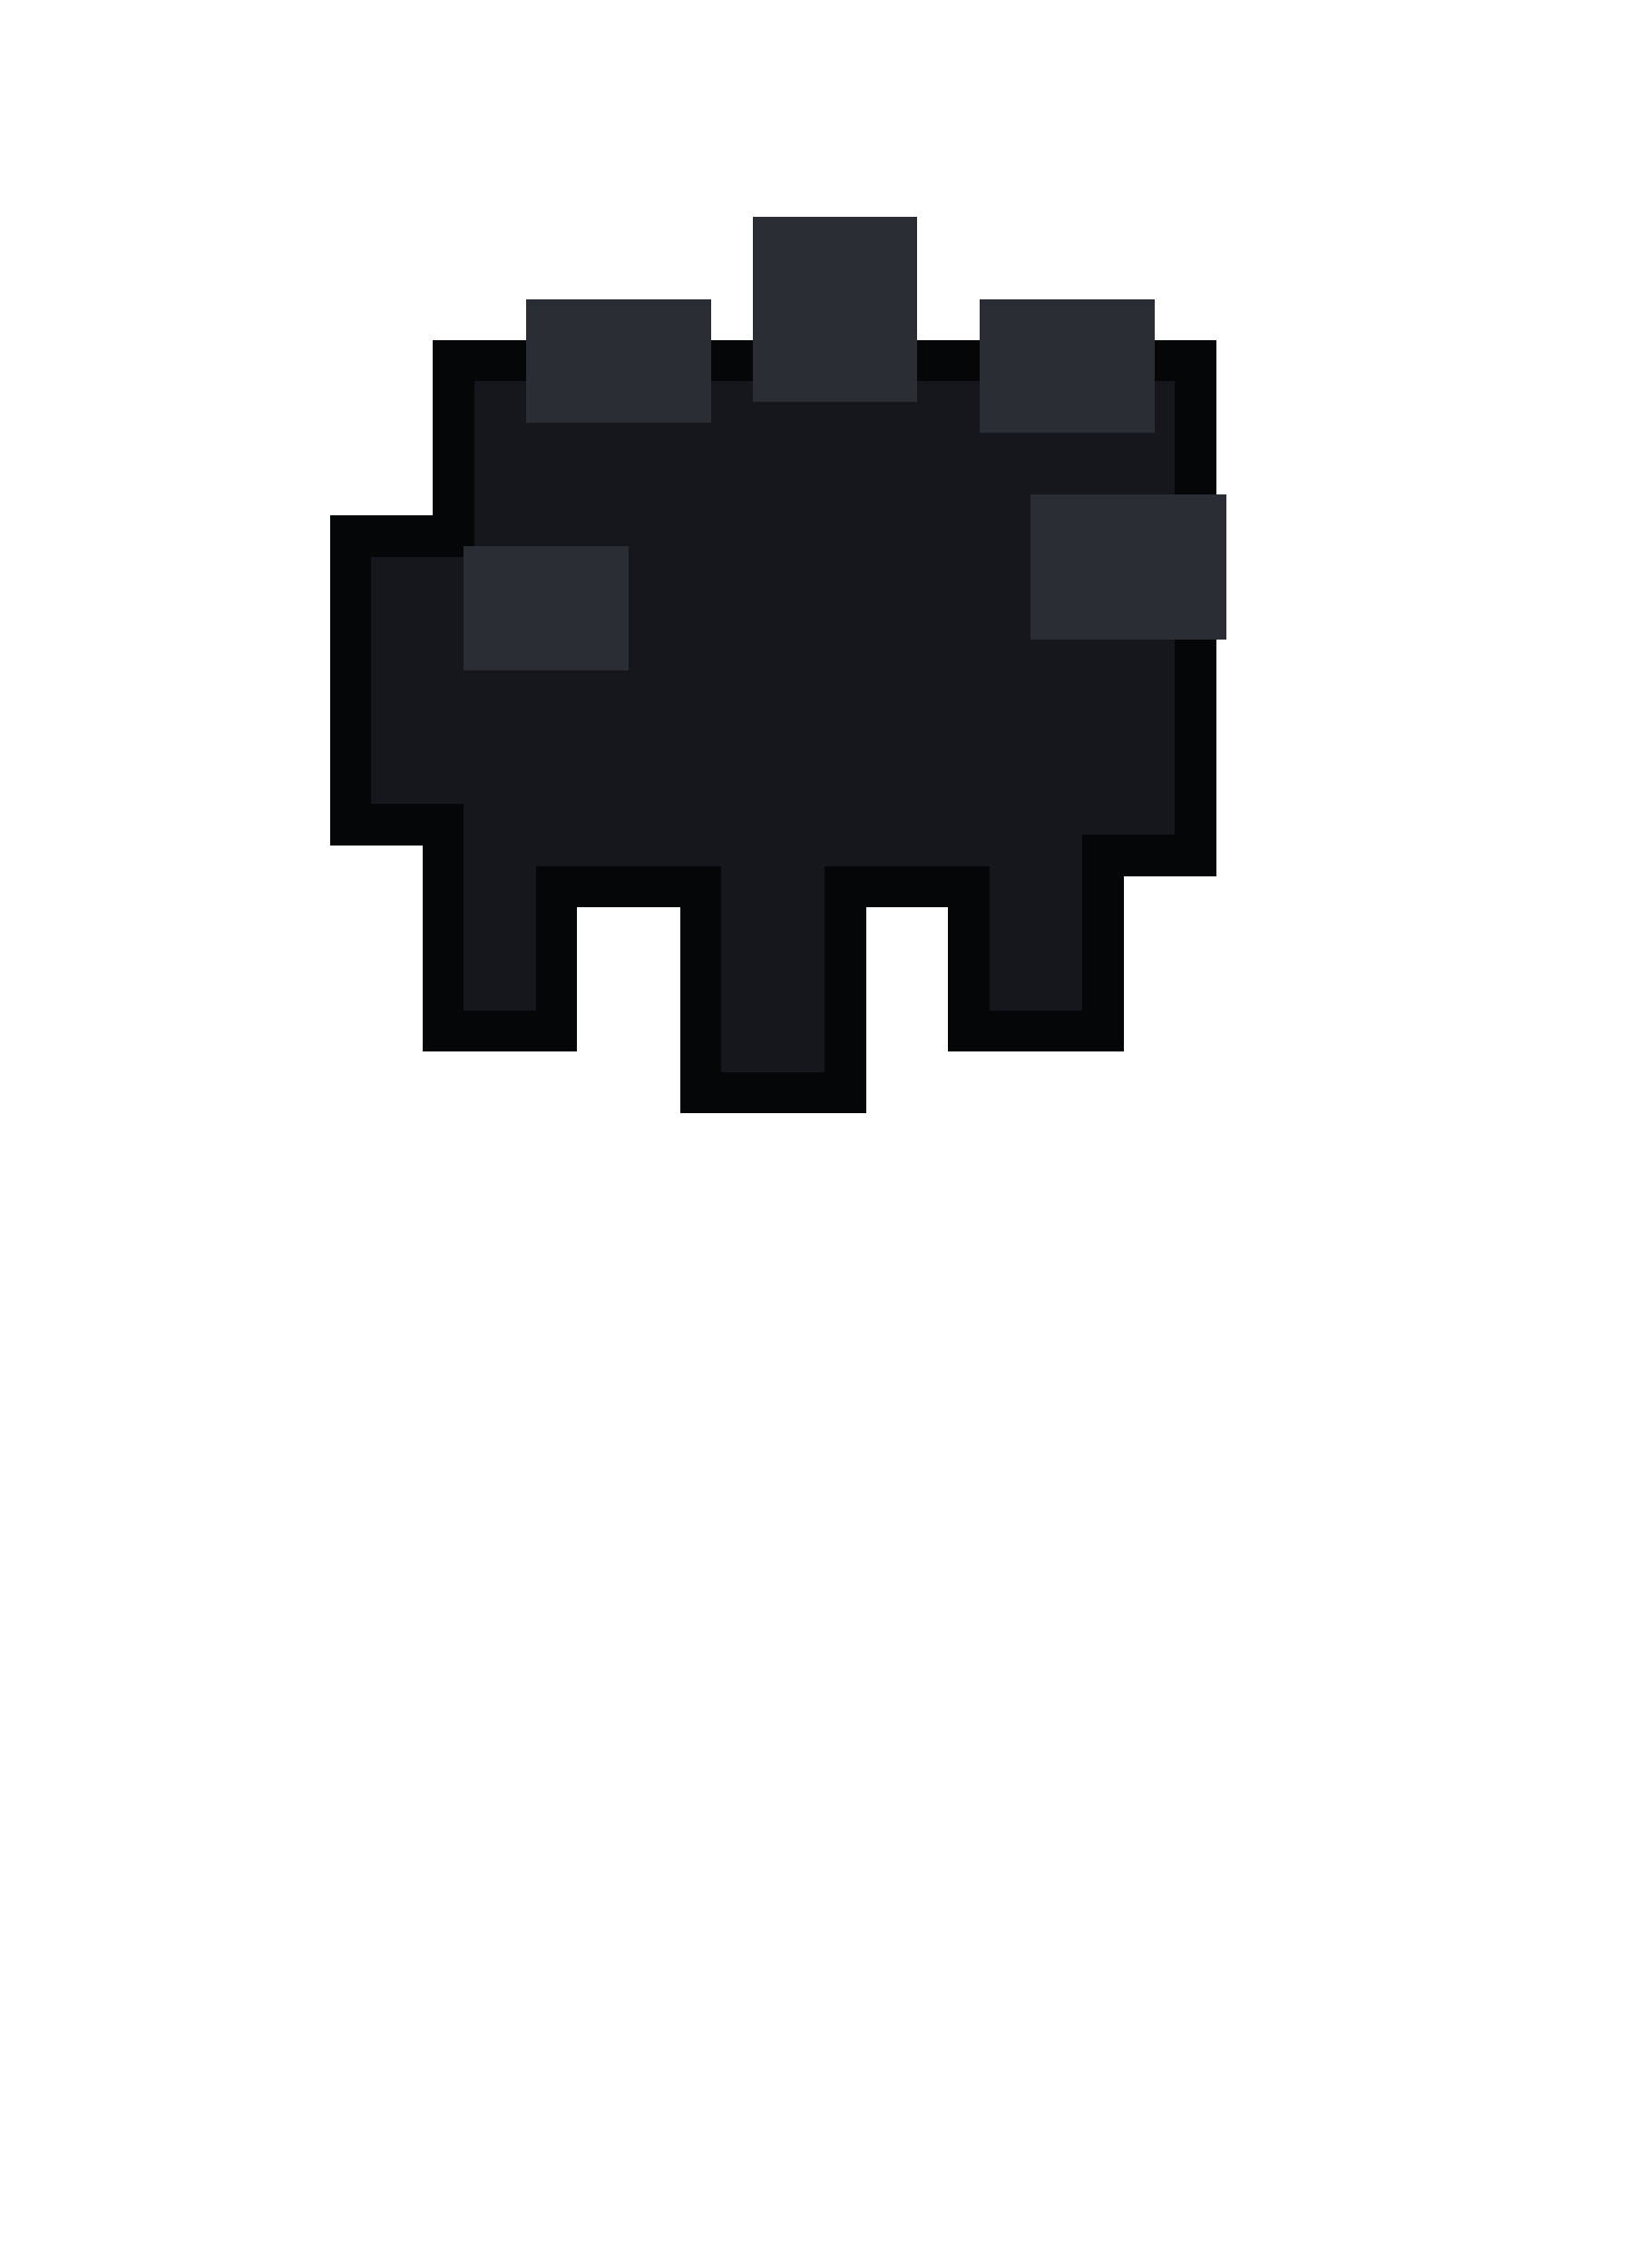
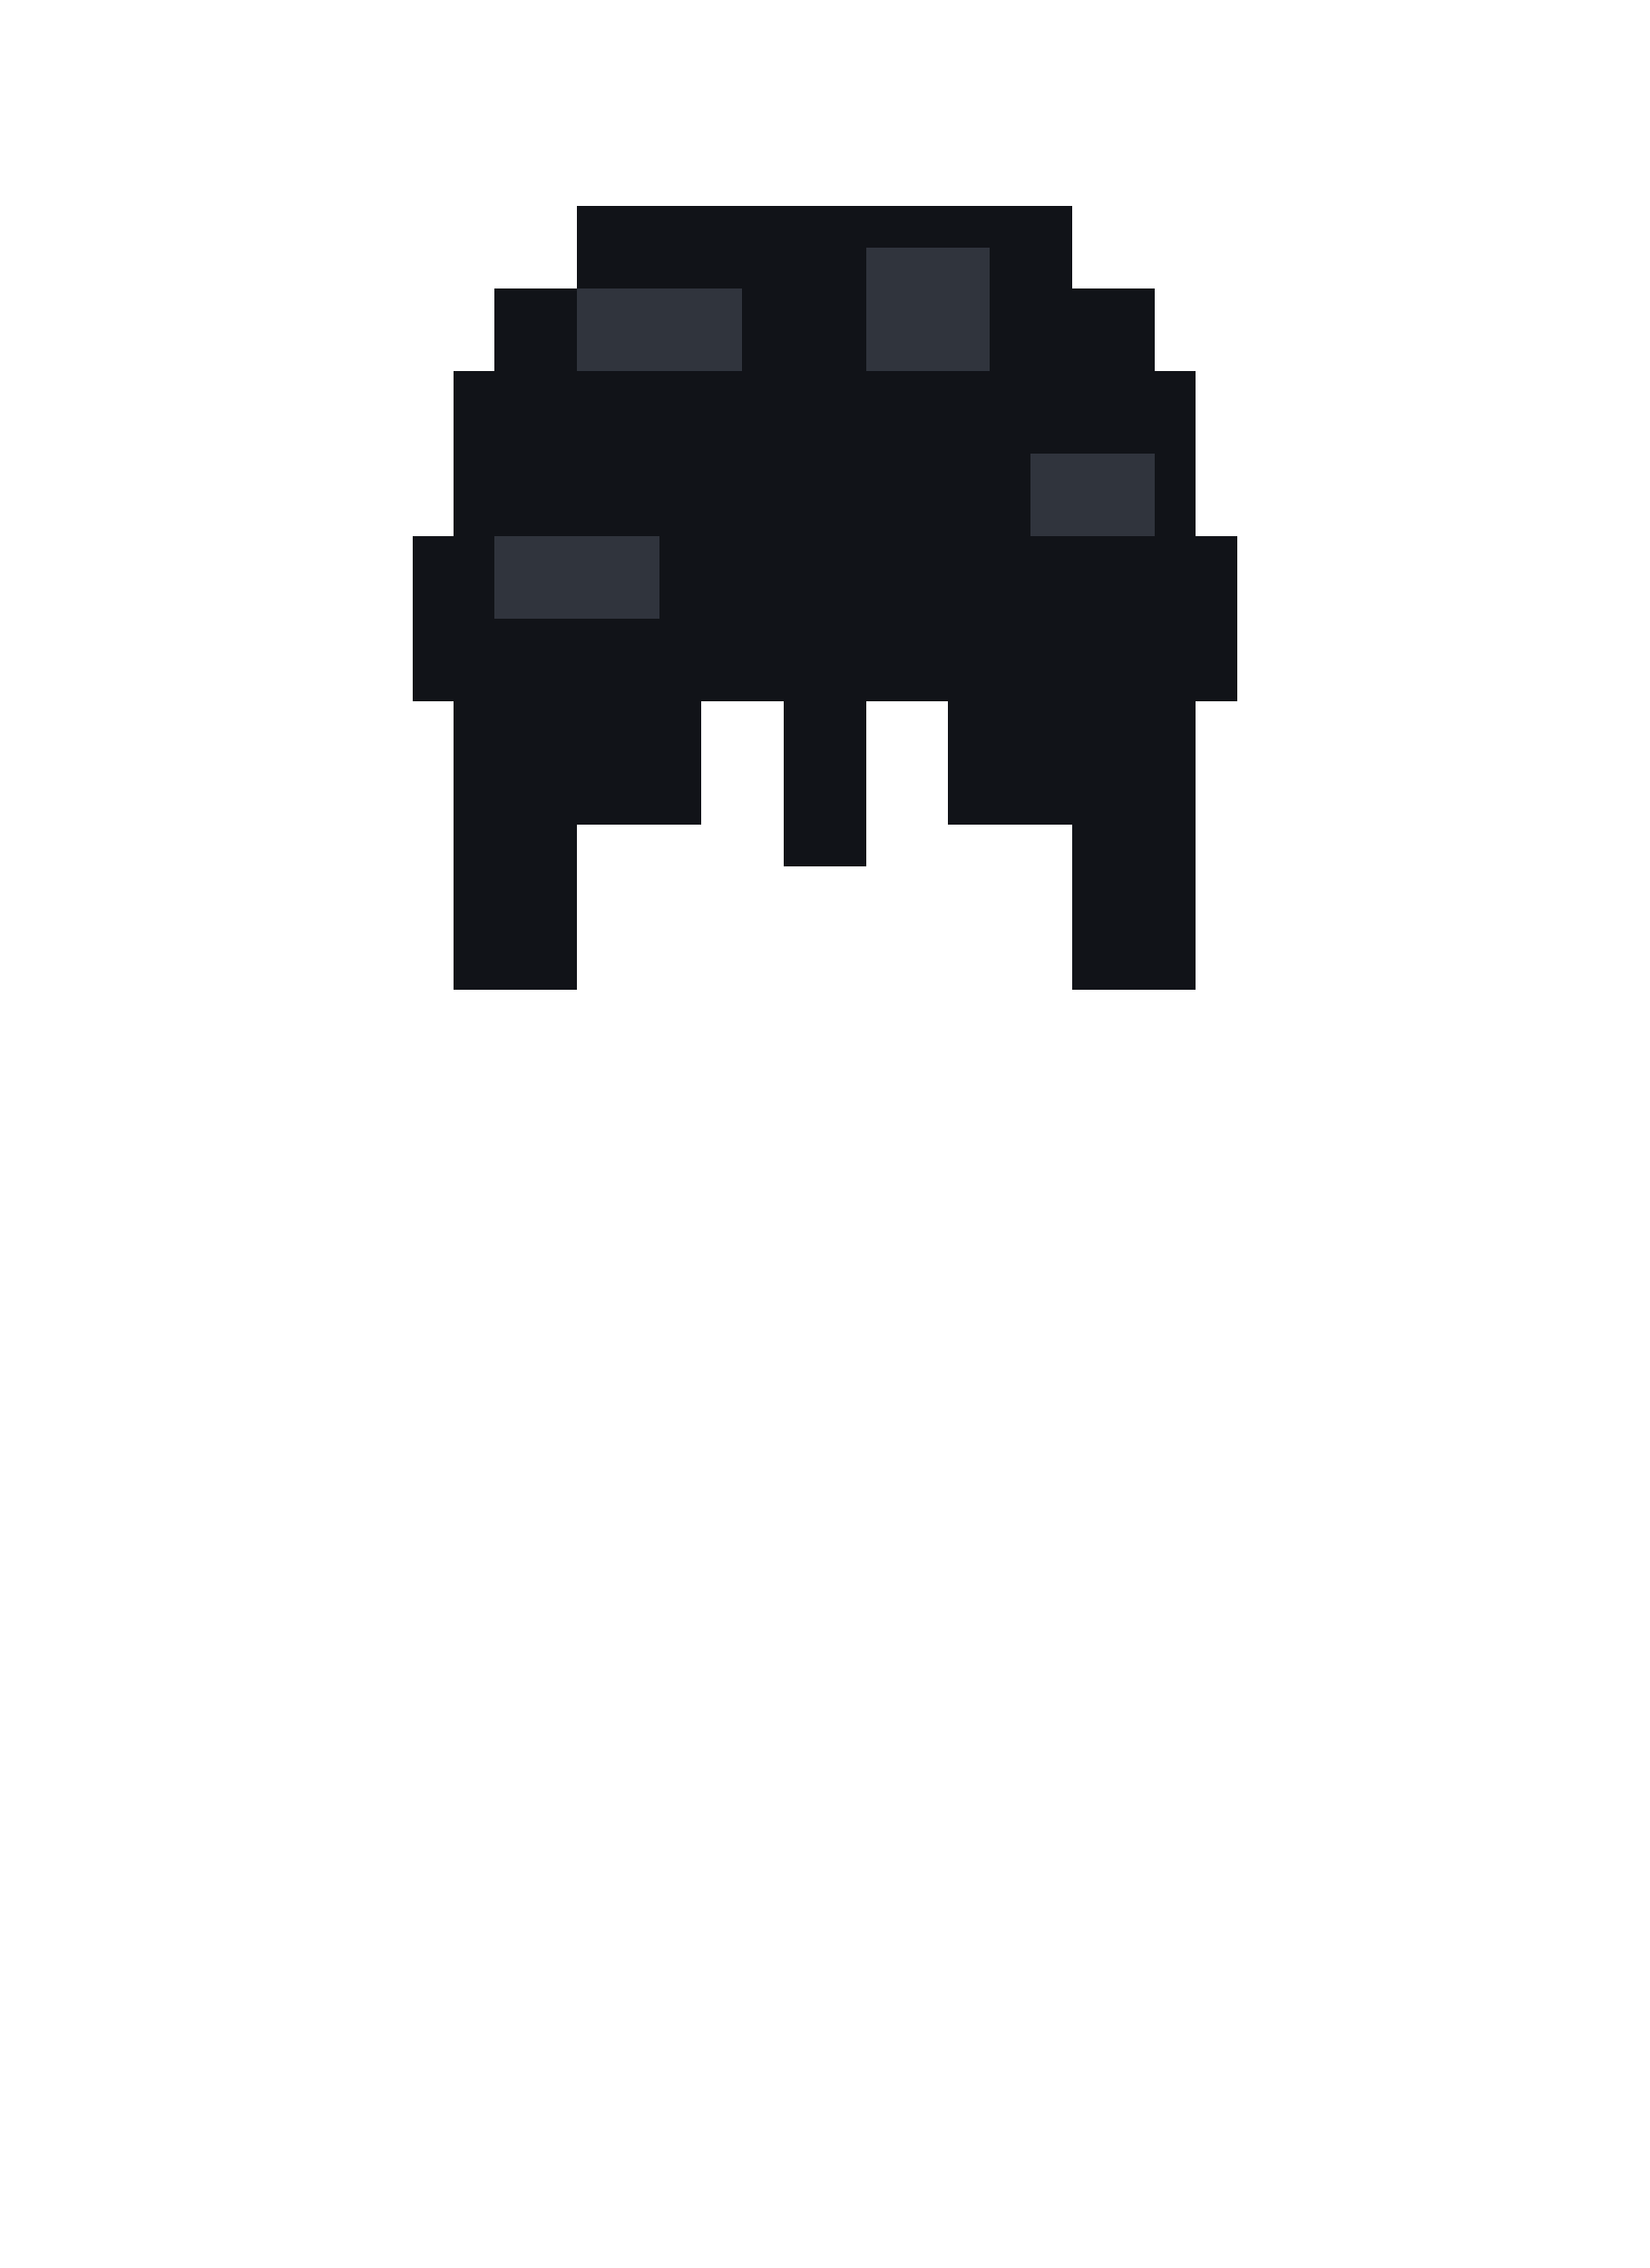
<svg xmlns="http://www.w3.org/2000/svg" viewBox="0 0 160 220" shape-rendering="crispEdges">
-   <path d="M44 35h72v48h-9v17H94V86H82v20H68V86H54v14H43V80H34V52h10z" fill="#15171c" stroke="#050608" stroke-width="4" />
-   <path d="M51 29h18v12H51zm22-8h16v18H73zm22 8h17v13H95zm-50 24h16v12H45zm55-5h19v14h-19z" fill="#2a2d34" />
+   <rect width="160" height="220" fill="none" />
+   <g fill="#111318">
+     <rect x="56" y="20" width="48" height="8" />
+     <rect x="48" y="28" width="64" height="8" />
+     <rect x="44" y="36" width="72" height="16" />
+     <rect x="40" y="52" width="80" height="16" />
+     <rect x="44" y="68" width="12" height="28" />
+     <rect x="104" y="68" width="12" height="28" />
+     <rect x="56" y="60" width="12" height="20" />
+     <rect x="76" y="56" width="8" height="28" />
+     <rect x="92" y="60" width="12" height="20" />
+   </g>
+   <g fill="#30343d">
+     <rect x="56" y="28" width="16" height="8" />
+     <rect x="84" y="24" width="12" height="12" />
+     <rect x="48" y="52" width="16" height="8" />
+     <rect x="100" y="44" width="12" height="8" />
+   </g>
</svg>
